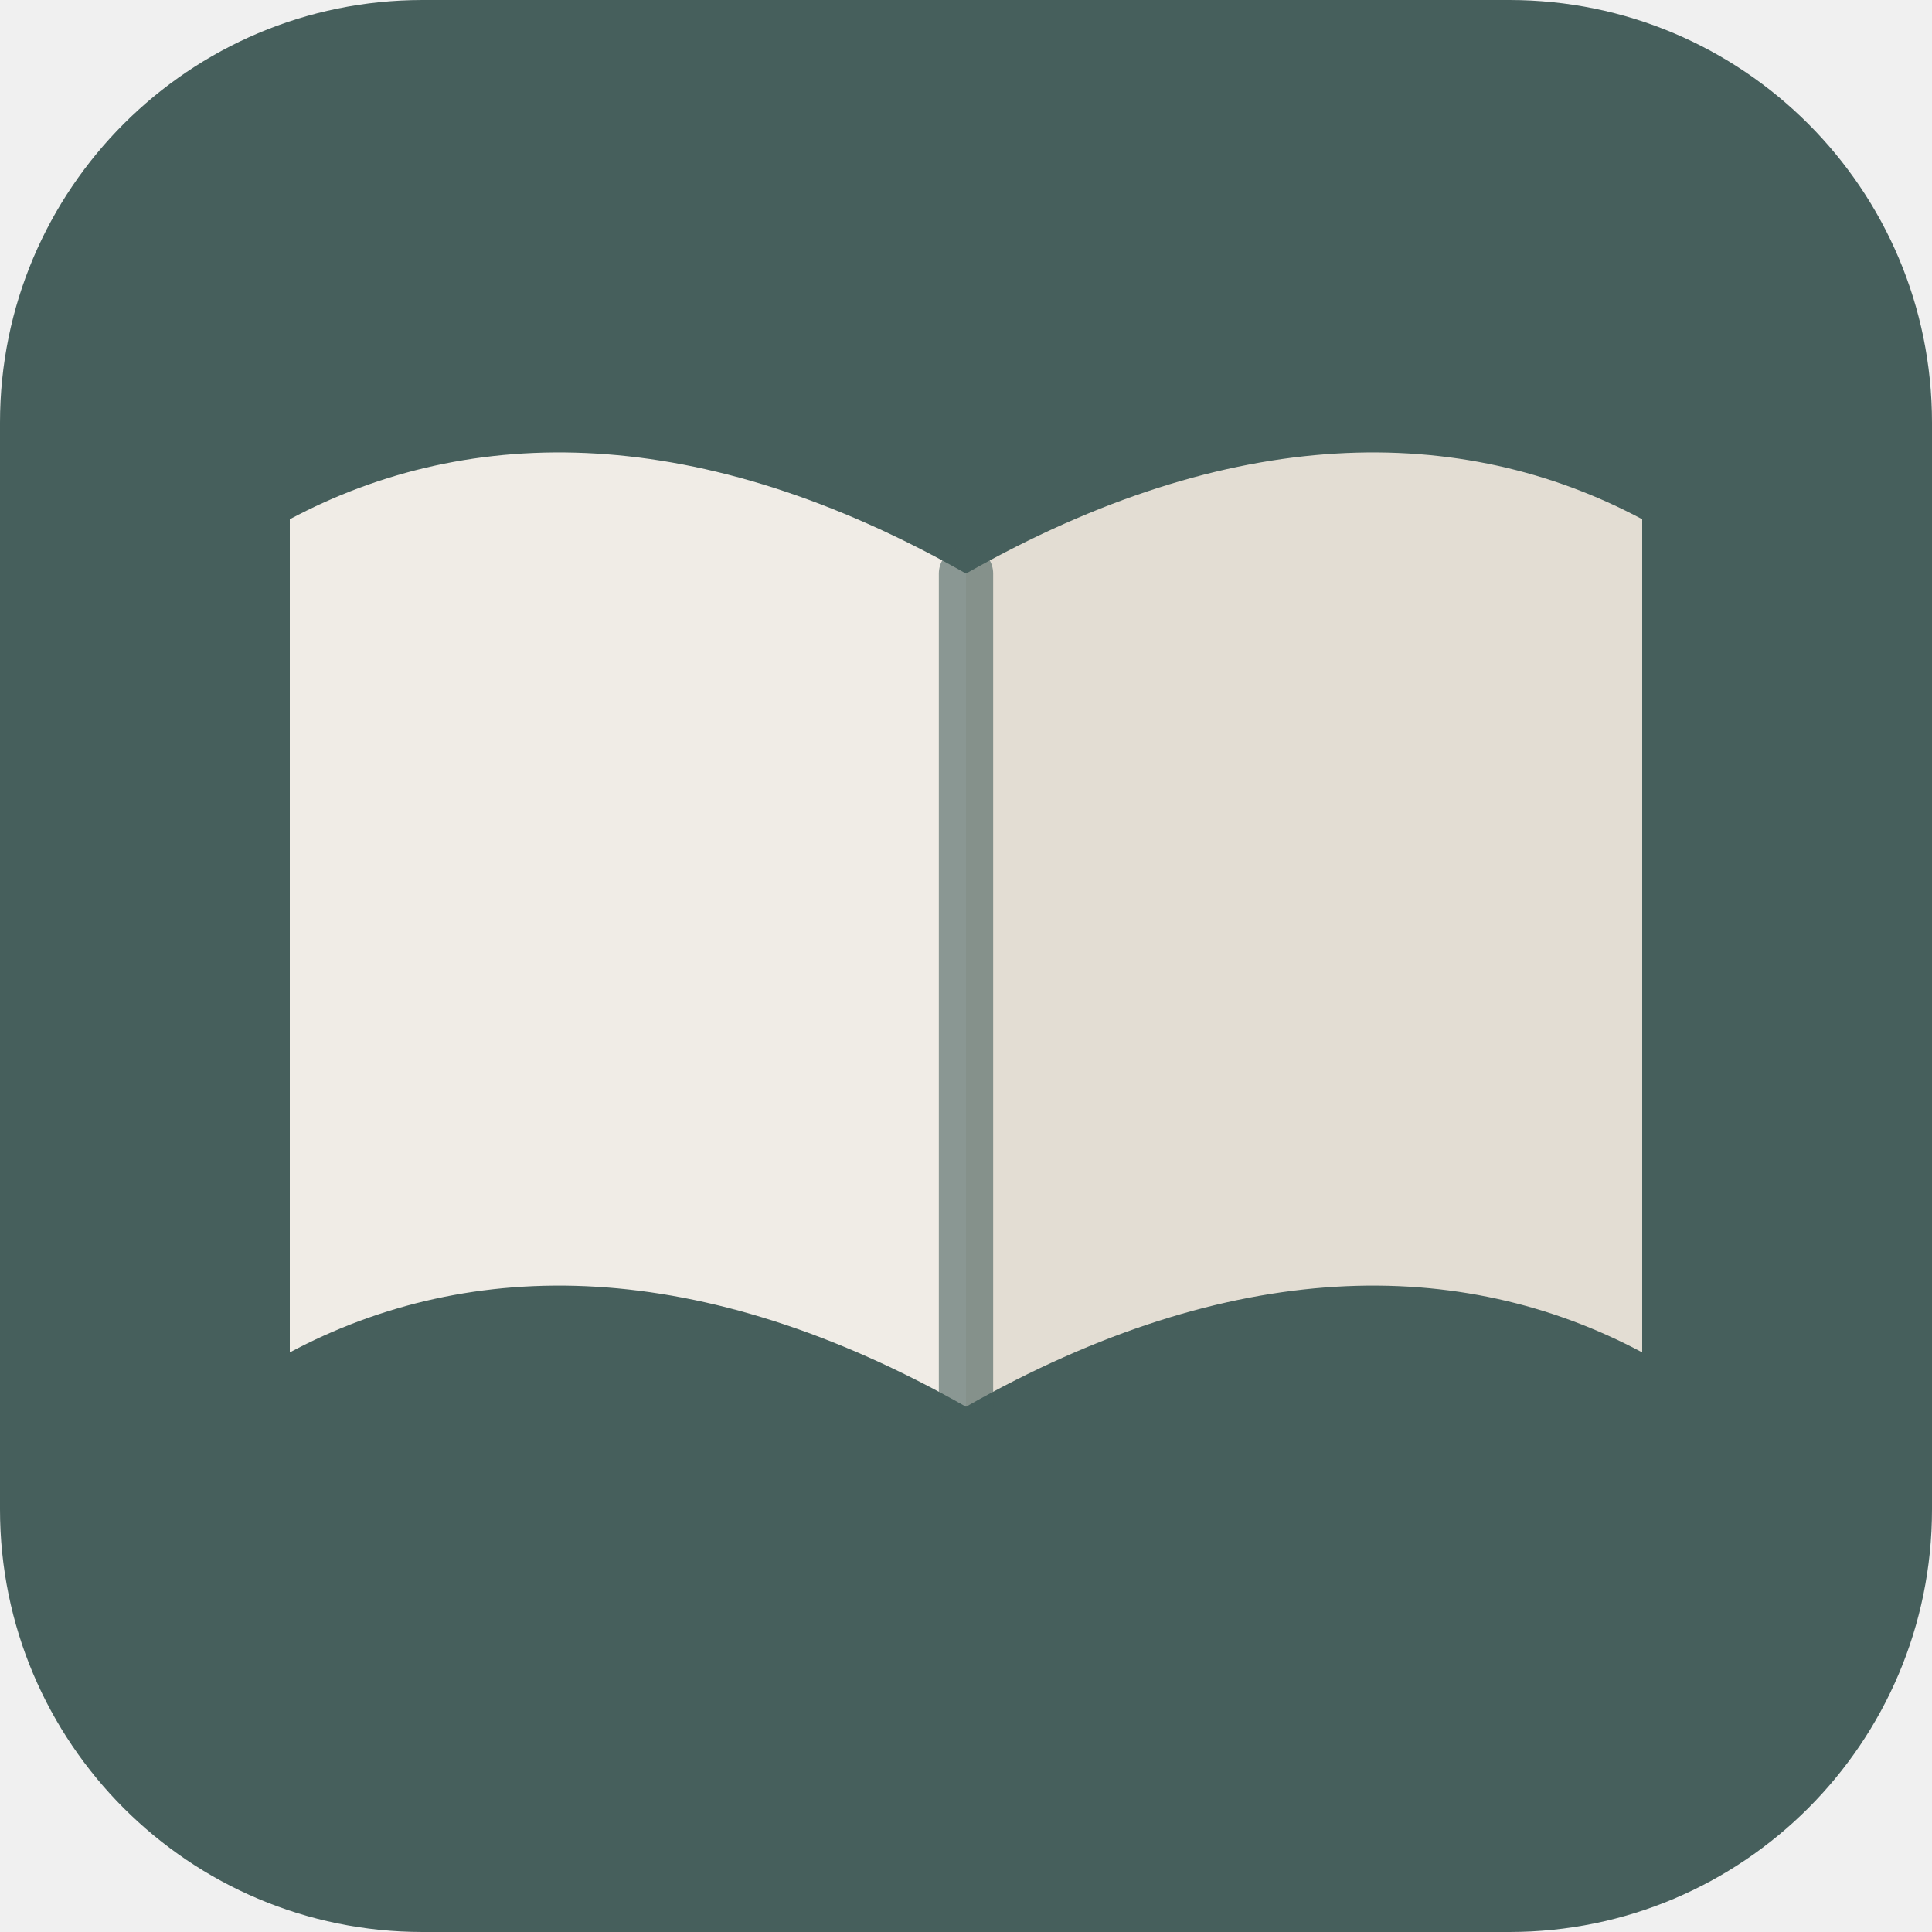
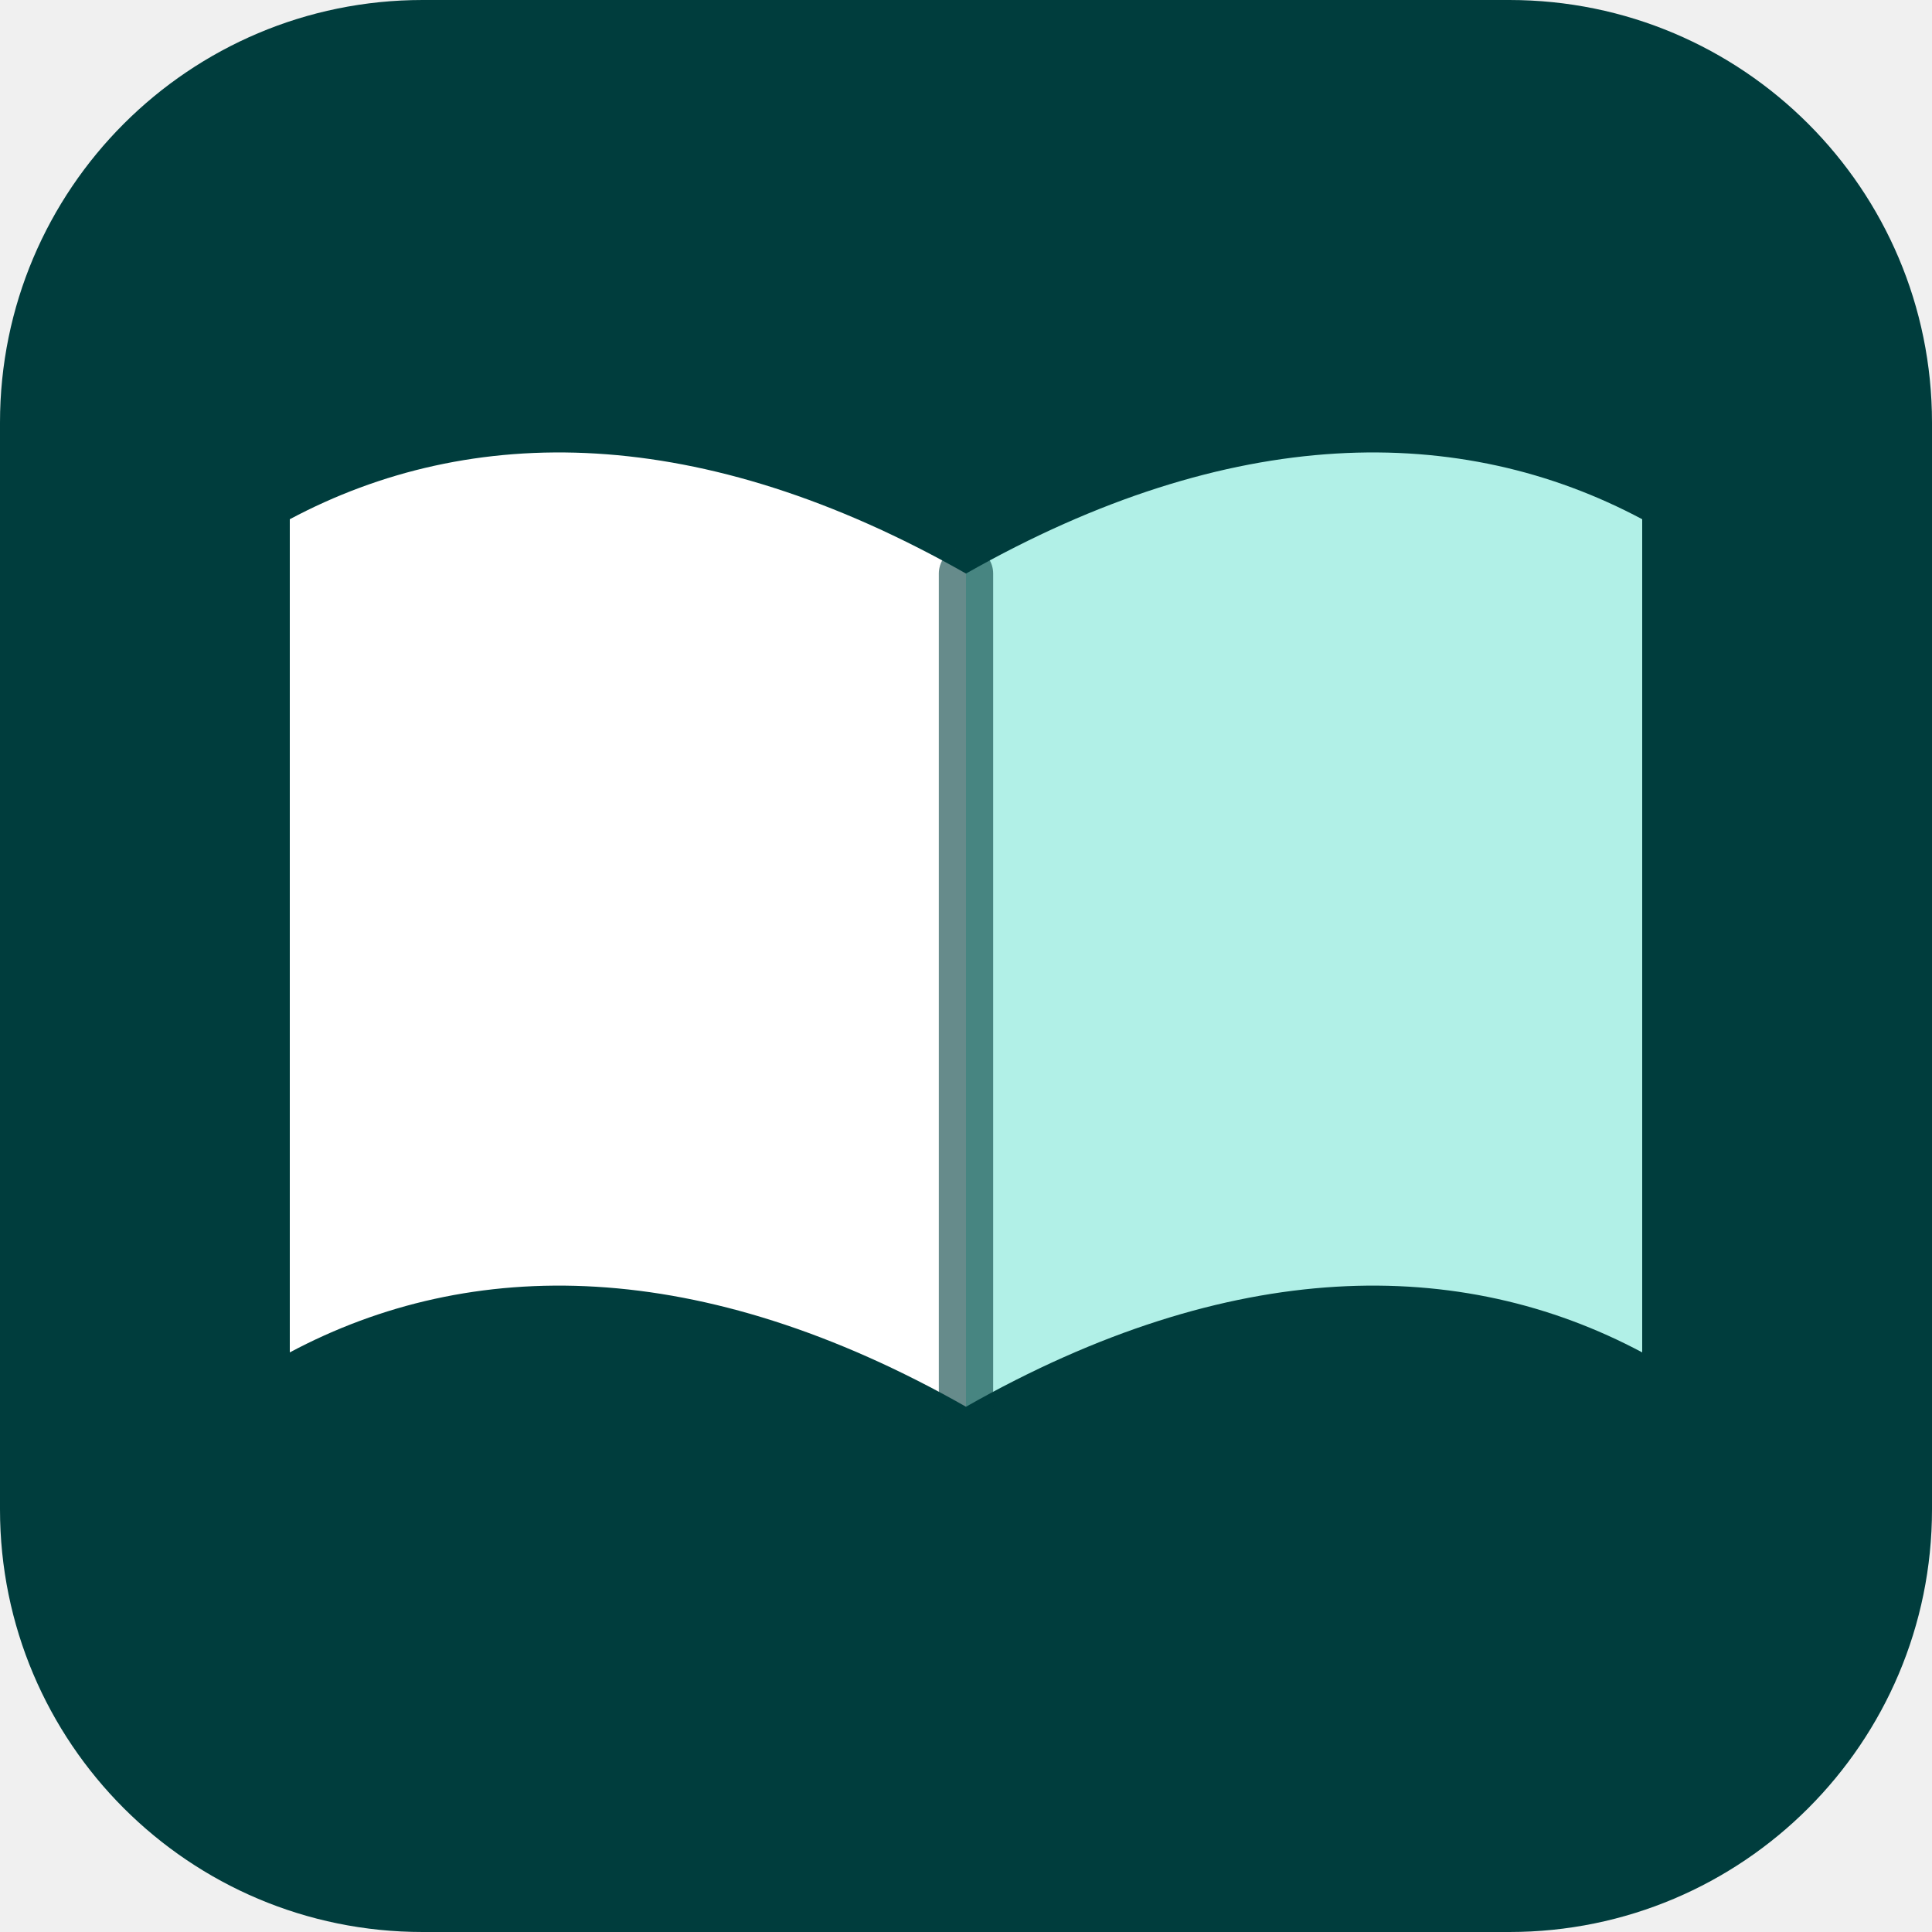
<svg xmlns="http://www.w3.org/2000/svg" width="32" height="32" viewBox="0 0 32 32">
-   <rect width="32" height="32" rx="7" fill="#465F5C" />
-   <path d="M16 9.5C11.6 7 7.8 7 4.8 8.6V22.4C7.8 20.8 11.6 20.8 16 23.3V9.5Z" fill="#F0ECE6" />
-   <path d="M16 9.5C20.4 7 24.2 7 27.2 8.6V22.4C24.2 20.8 20.4 20.8 16 23.3V9.5Z" fill="#E3DDD3" />
-   <path d="M16 9.5V23.3" stroke="#465F5C" stroke-width="0.9" stroke-linecap="round" opacity="0.6" />
+   <rect width="32" height="32" rx="7" fill="#003D3D" />
+   <path d="M16 9.5C11.6 7 7.8 7 4.8 8.6V22.4C7.8 20.8 11.6 20.8 16 23.3V9.5Z" fill="#FFFFFF" />
+   <path d="M16 9.5C20.4 7 24.2 7 27.2 8.6V22.4C24.2 20.8 20.4 20.8 16 23.3V9.5Z" fill="#B1F0E7" />
+   <path d="M16 9.5V23.3" stroke="#003D3D" stroke-width="0.9" stroke-linecap="round" opacity="0.6" />
</svg>
